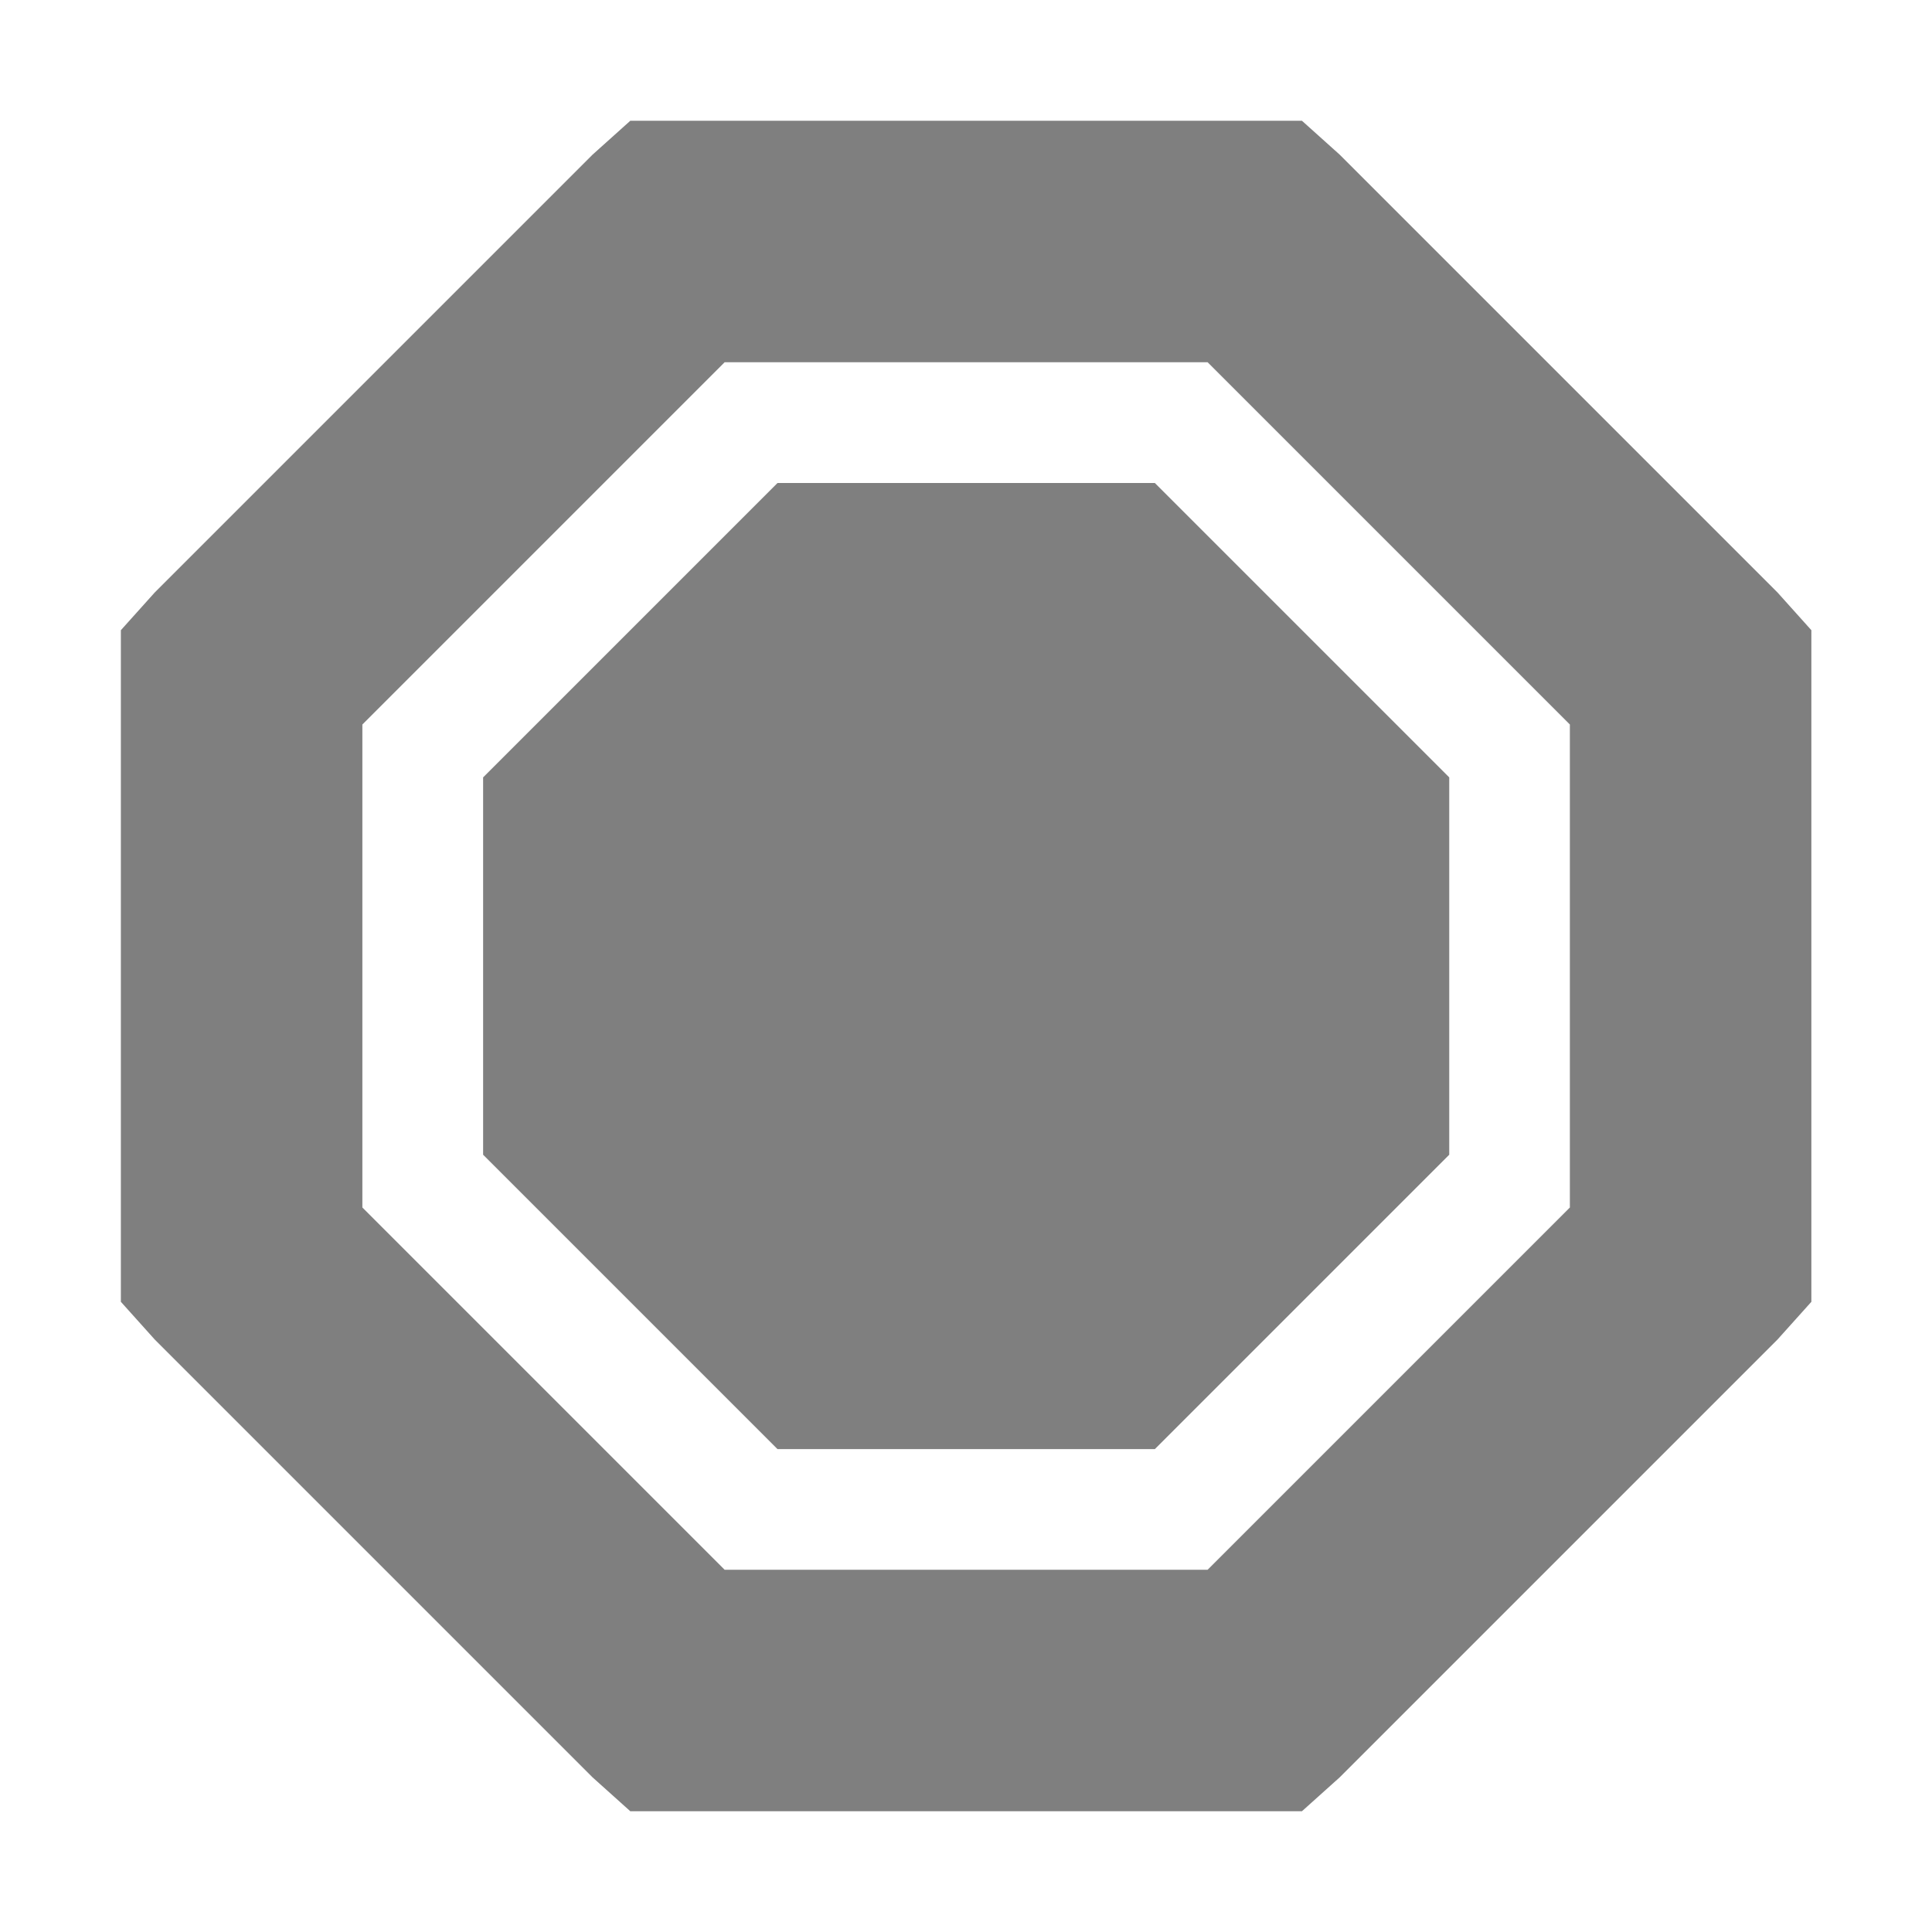
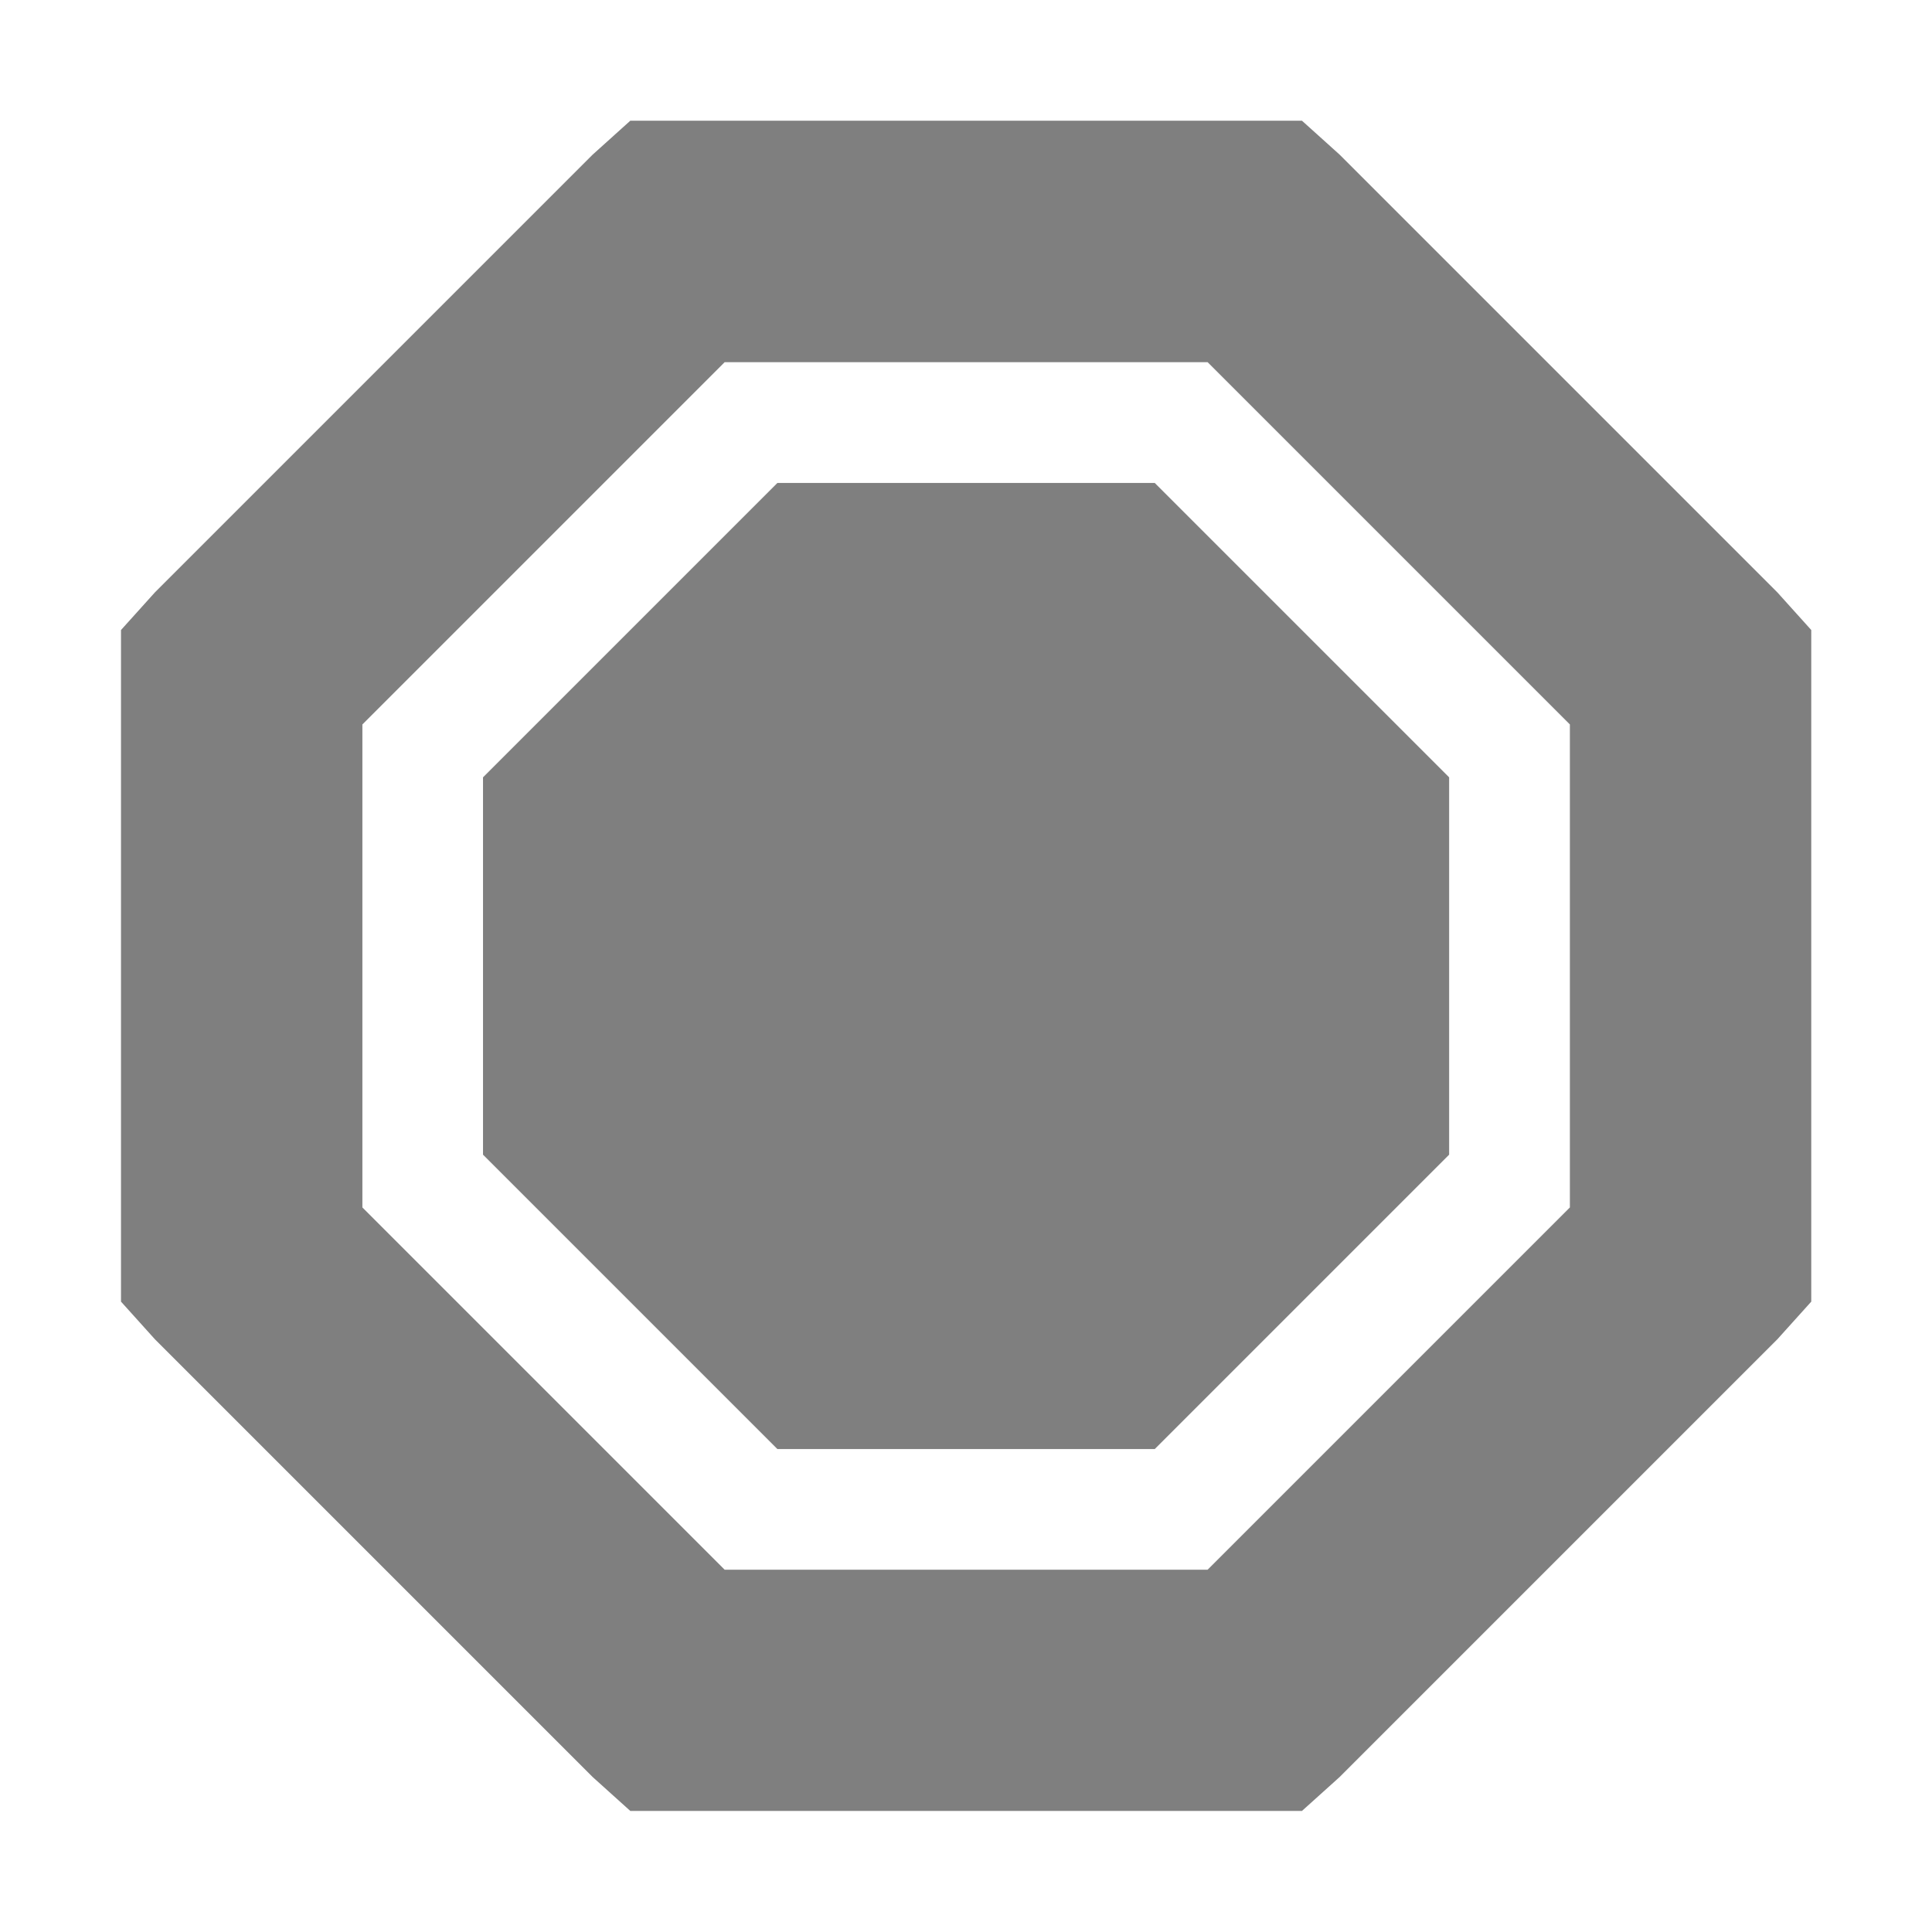
- <svg xmlns="http://www.w3.org/2000/svg" enable-background="new" viewBox="0 0 16 16" id="svg2" version="1.1">
-   <defs id="defs4">
-     <filter color-interpolation-filters="sRGB" id="filter6">
-       <feBlend in2="BackgroundImage" mode="darken" id="feBlend8" />
-     </filter>
+ <svg xmlns="http://www.w3.org/2000/svg" xmlns:ns1="http://www.openswatchbook.org/uri/2009/osb" height="16" id="svg7384" style="enable-background:new" version="1.1" width="16">
+   <defs id="defs7386">
+     <linearGradient id="linearGradient5606" ns1:paint="solid">
+       <stop id="stop5608" offset="0" style="stop-color:#000000;stop-opacity:1;" />
+     </linearGradient>
  </defs>
-   <path d="m450.25-36.938l-.313.281-3.625 3.625-.281.313v.406 4.75.406l.281.313 3.625 3.625.313.281h.406 4.75.406l.313-.281 3.625-3.625.281-.313v-.406-4.75-.406l-.281-.313-3.625-3.625-.313-.281h-.406-4.75-.406m.781 2h4l3 3v4l-3 3h-4l-3-3v-4l3-3m.438 1l-2.438 2.438v3.125l2.438 2.438h3.125l2.438-2.438v-3.125l-2.438-2.438h-3.125" color="#000" fill="#000" opacity="0.5" transform="translate(-445.03 37.938)" id="path10" />
+   <g id="layer12" style="display:inline" transform="translate(-445.0319,98.93752)">
+     <path d="m 455.814,-97.938 0.312,0.281 3.625,3.625 0.281,0.312 0,0.406 0,4.75 0,0.406 -0.281,0.312 -3.625,3.625 -0.312,0.281 -0.406,0 -4.75,0 -0.406,0 -0.312,-0.281 -3.625,-3.625 -0.281,-0.312 0,-0.406 0,-4.75 0,-0.406 0.281,-0.312 3.625,-3.625 0.312,-0.281 0.406,0 4.75,0 0.406,0 z m -0.781,2 -4,0 -3,3 0,4 3,3 4,0 3,-3 0,-4 -3,-3 z m -0.438,1 2.438,2.438 0,3.125 -2.438,2.438 -3.125,0 -2.438,-2.438 0,-3.125 2.438,-2.438 3.125,0 z" id="path8974" style="color:#000000;font-style:normal;font-variant:normal;font-weight:normal;font-stretch:normal;font-size:medium;line-height:normal;font-family:Sans;-inkscape-font-specification:Sans;text-indent:0;text-align:start;text-decoration:none;text-decoration-line:none;letter-spacing:normal;word-spacing:normal;text-transform:none;direction:ltr;block-progression:tb;writing-mode:lr-tb;baseline-shift:baseline;text-anchor:start;display:inline;overflow:visible;visibility:visible;opacity:0.5;fill:#000000;fill-opacity:1;stroke:none;stroke-width:1;marker:none;enable-background:accumulate" />
+   </g>
</svg>
